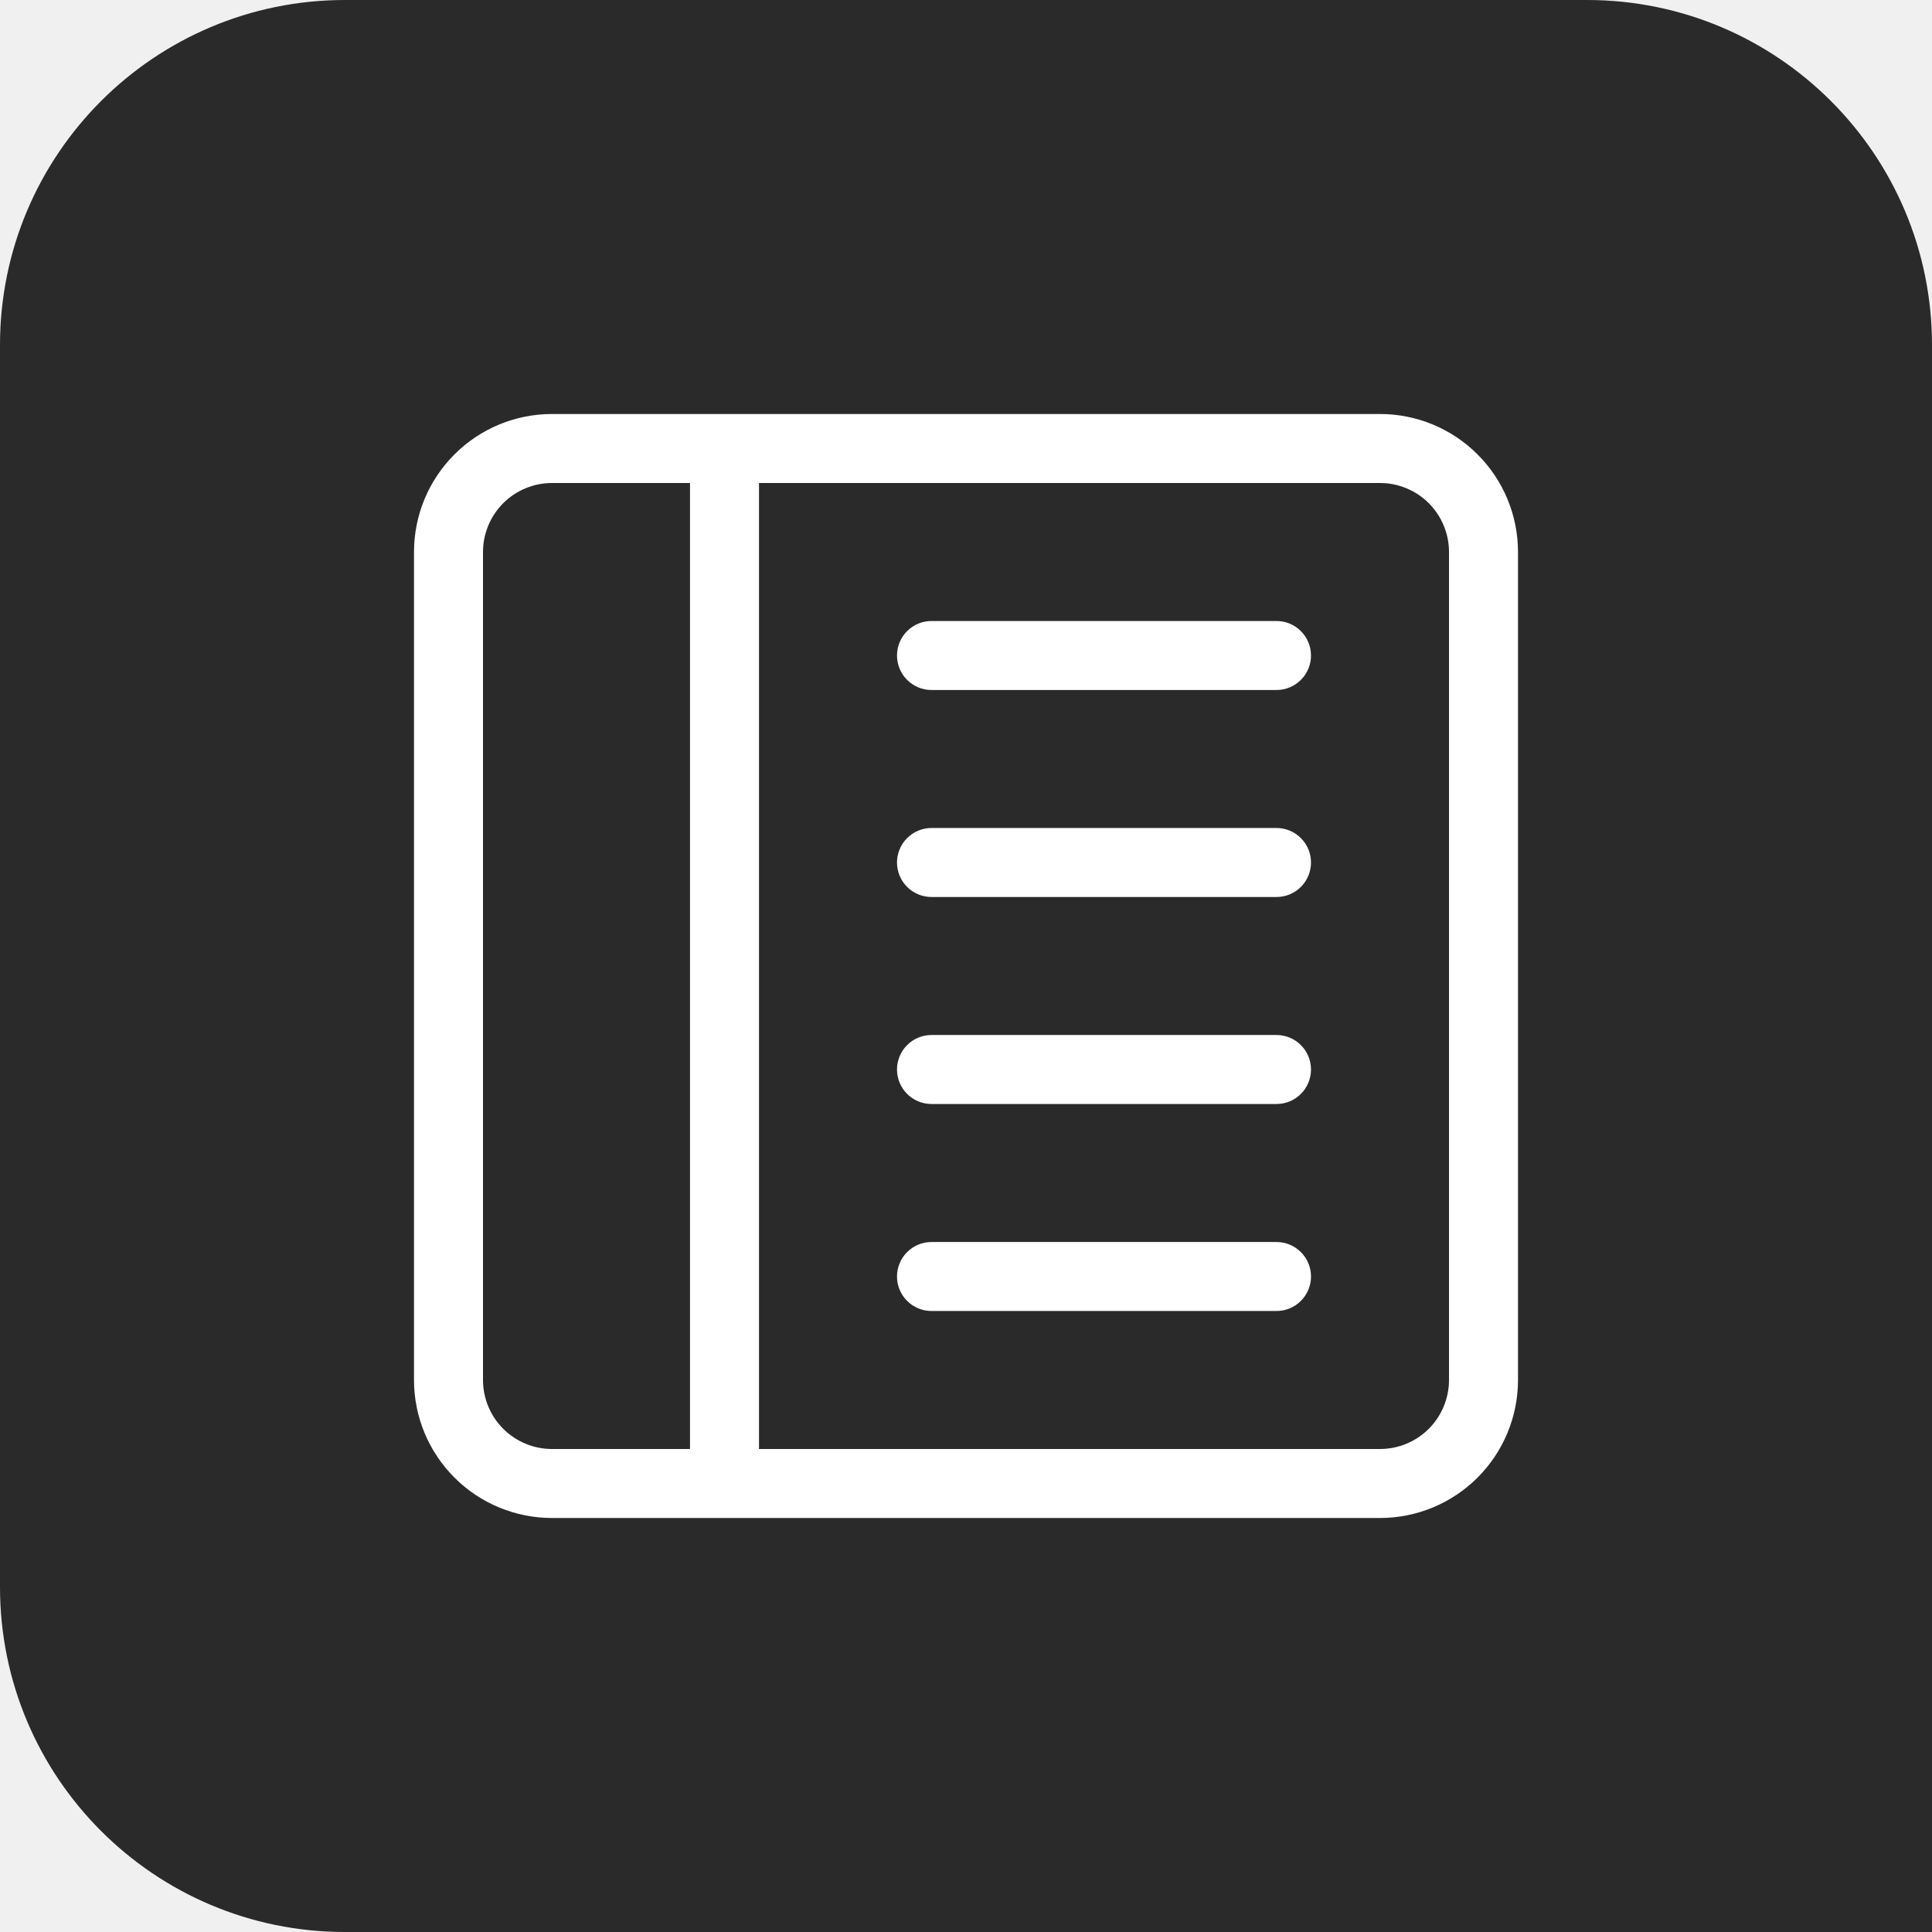
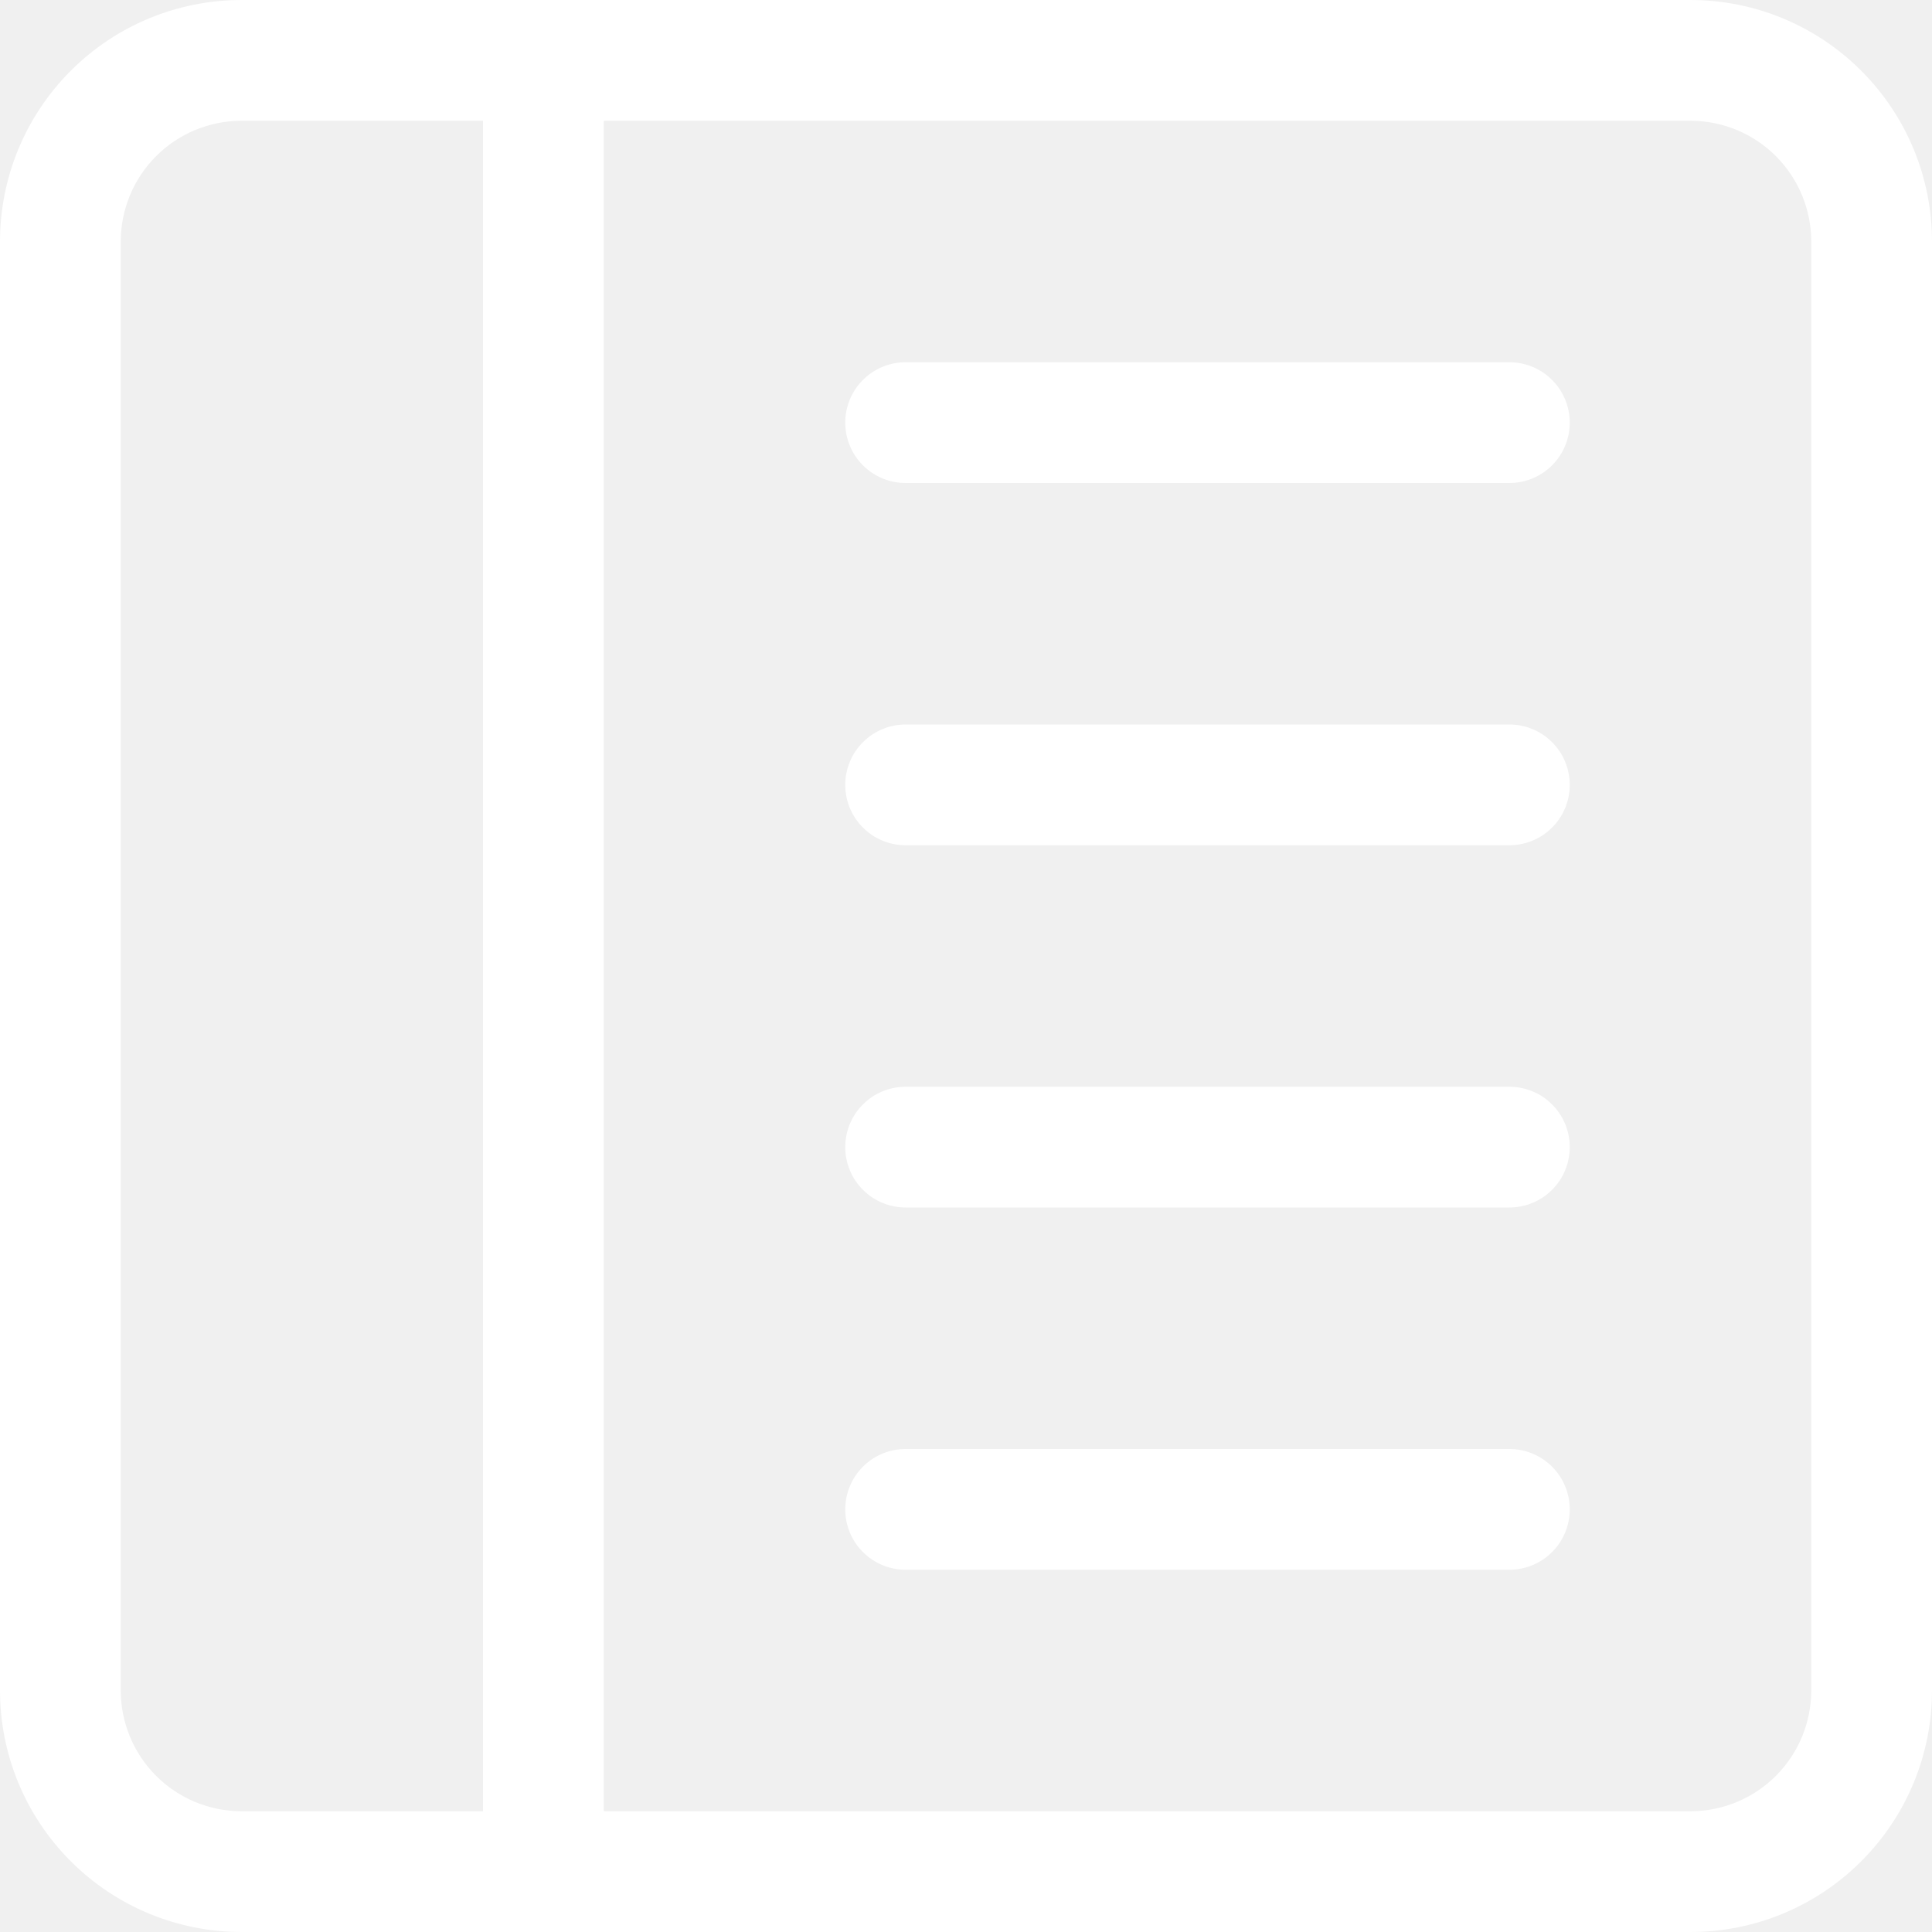
- <svg xmlns="http://www.w3.org/2000/svg" width="56" height="56" viewBox="0 0 56 56" fill="none">
-   <path d="M0 10C0 4.477 4.477 0 10 0H46C51.523 0 56 4.477 56 10V56H10C4.477 56 0 51.523 0 46V10Z" fill="#2A2A2A" />
-   <g clip-path="url(#clip0_658_26233)">
-     <path d="M37 18C37.265 18 37.52 18.105 37.707 18.293C37.895 18.48 38 18.735 38 19C38 19.265 37.895 19.52 37.707 19.707C37.52 19.895 37.265 20 37 20H27C26.735 20 26.48 19.895 26.293 19.707C26.105 19.52 26 19.265 26 19C26 18.735 26.105 18.48 26.293 18.293C26.48 18.105 26.735 18 27 18H37ZM37 24C37.265 24 37.52 24.105 37.707 24.293C37.895 24.48 38 24.735 38 25C38 25.265 37.895 25.52 37.707 25.707C37.52 25.895 37.265 26 37 26H27C26.735 26 26.48 25.895 26.293 25.707C26.105 25.52 26 25.265 26 25C26 24.735 26.105 24.48 26.293 24.293C26.48 24.105 26.735 24 27 24H37ZM38 31C38 30.735 37.895 30.48 37.707 30.293C37.52 30.105 37.265 30 37 30H27C26.735 30 26.48 30.105 26.293 30.293C26.105 30.48 26 30.735 26 31C26 31.265 26.105 31.52 26.293 31.707C26.48 31.895 26.735 32 27 32H37C37.265 32 37.52 31.895 37.707 31.707C37.895 31.52 38 31.265 38 31ZM37 36C37.265 36 37.52 36.105 37.707 36.293C37.895 36.48 38 36.735 38 37C38 37.265 37.895 37.52 37.707 37.707C37.52 37.895 37.265 38 37 38H27C26.735 38 26.48 37.895 26.293 37.707C26.105 37.52 26 37.265 26 37C26 36.735 26.105 36.48 26.293 36.293C26.48 36.105 26.735 36 27 36H37Z" fill="white" />
-     <path d="M44 16C44 14.939 43.579 13.922 42.828 13.172C42.078 12.421 41.061 12 40 12H16C14.939 12 13.922 12.421 13.172 13.172C12.421 13.922 12 14.939 12 16V40C12 41.061 12.421 42.078 13.172 42.828C13.922 43.579 14.939 44 16 44H40C41.061 44 42.078 43.579 42.828 42.828C43.579 42.078 44 41.061 44 40V16ZM20 14V42H16C15.47 42 14.961 41.789 14.586 41.414C14.211 41.039 14 40.53 14 40V16C14 15.47 14.211 14.961 14.586 14.586C14.961 14.211 15.47 14 16 14H20ZM22 14H40C40.53 14 41.039 14.211 41.414 14.586C41.789 14.961 42 15.47 42 16V40C42 40.53 41.789 41.039 41.414 41.414C41.039 41.789 40.53 42 40 42H22V14Z" fill="white" />
+ <svg xmlns="http://www.w3.org/2000/svg" width="32" height="32" viewBox="0 0 32 32" fill="none">
+   <g clip-path="url(#clip0_784_17)">
+     <path d="M25 6C25.265 6 25.52 6.105 25.707 6.293C25.895 6.48 26 6.735 26 7C26 7.265 25.895 7.52 25.707 7.707C25.52 7.895 25.265 8 25 8H15C14.735 8 14.48 7.895 14.293 7.707C14.105 7.52 14 7.265 14 7C14 6.735 14.105 6.48 14.293 6.293C14.48 6.105 14.735 6 15 6H25ZM25 12C25.265 12 25.52 12.105 25.707 12.293C25.895 12.48 26 12.735 26 13C26 13.265 25.895 13.52 25.707 13.707C25.52 13.895 25.265 14 25 14H15C14.735 14 14.48 13.895 14.293 13.707C14.105 13.52 14 13.265 14 13C14 12.735 14.105 12.48 14.293 12.293C14.48 12.105 14.735 12 15 12H25ZM26 19C26 18.735 25.895 18.48 25.707 18.293C25.52 18.105 25.265 18 25 18H15C14.735 18 14.48 18.105 14.293 18.293C14.105 18.48 14 18.735 14 19C14 19.265 14.105 19.52 14.293 19.707C14.48 19.895 14.735 20 15 20H25C25.265 20 25.52 19.895 25.707 19.707C25.895 19.52 26 19.265 26 19ZM25 24C25.265 24 25.52 24.105 25.707 24.293C25.895 24.48 26 24.735 26 25C26 25.265 25.895 25.52 25.707 25.707C25.52 25.895 25.265 26 25 26H15C14.735 26 14.48 25.895 14.293 25.707C14.105 25.52 14 25.265 14 25C14 24.735 14.105 24.48 14.293 24.293C14.48 24.105 14.735 24 15 24H25Z" fill="white" />
+     <path d="M32 4C32 2.939 31.579 1.922 30.828 1.172C30.078 0.421 29.061 0 28 0L4 0C2.939 0 1.922 0.421 1.172 1.172C0.421 1.922 0 2.939 0 4L0 28C0 29.061 0.421 30.078 1.172 30.828C1.922 31.579 2.939 32 4 32H28C29.061 32 30.078 31.579 30.828 30.828C31.579 30.078 32 29.061 32 28V4ZM8 2V30H4C3.47 30 2.961 29.789 2.586 29.414C2.211 29.039 2 28.53 2 28V4C2 3.47 2.211 2.961 2.586 2.586C2.961 2.211 3.47 2 4 2H8ZM10 2H28C28.53 2 29.039 2.211 29.414 2.586C29.789 2.961 30 3.47 30 4V28C30 28.53 29.789 29.039 29.414 29.414C29.039 29.789 28.53 30 28 30H10V2Z" fill="white" />
  </g>
  <defs>
-     <clipPath id="clip0_658_26233">
-       <rect width="32" height="32" fill="white" transform="translate(12 12)" />
+     <clipPath id="clip0_784_17">
+       <rect width="32" height="32" fill="white" />
    </clipPath>
  </defs>
</svg>
